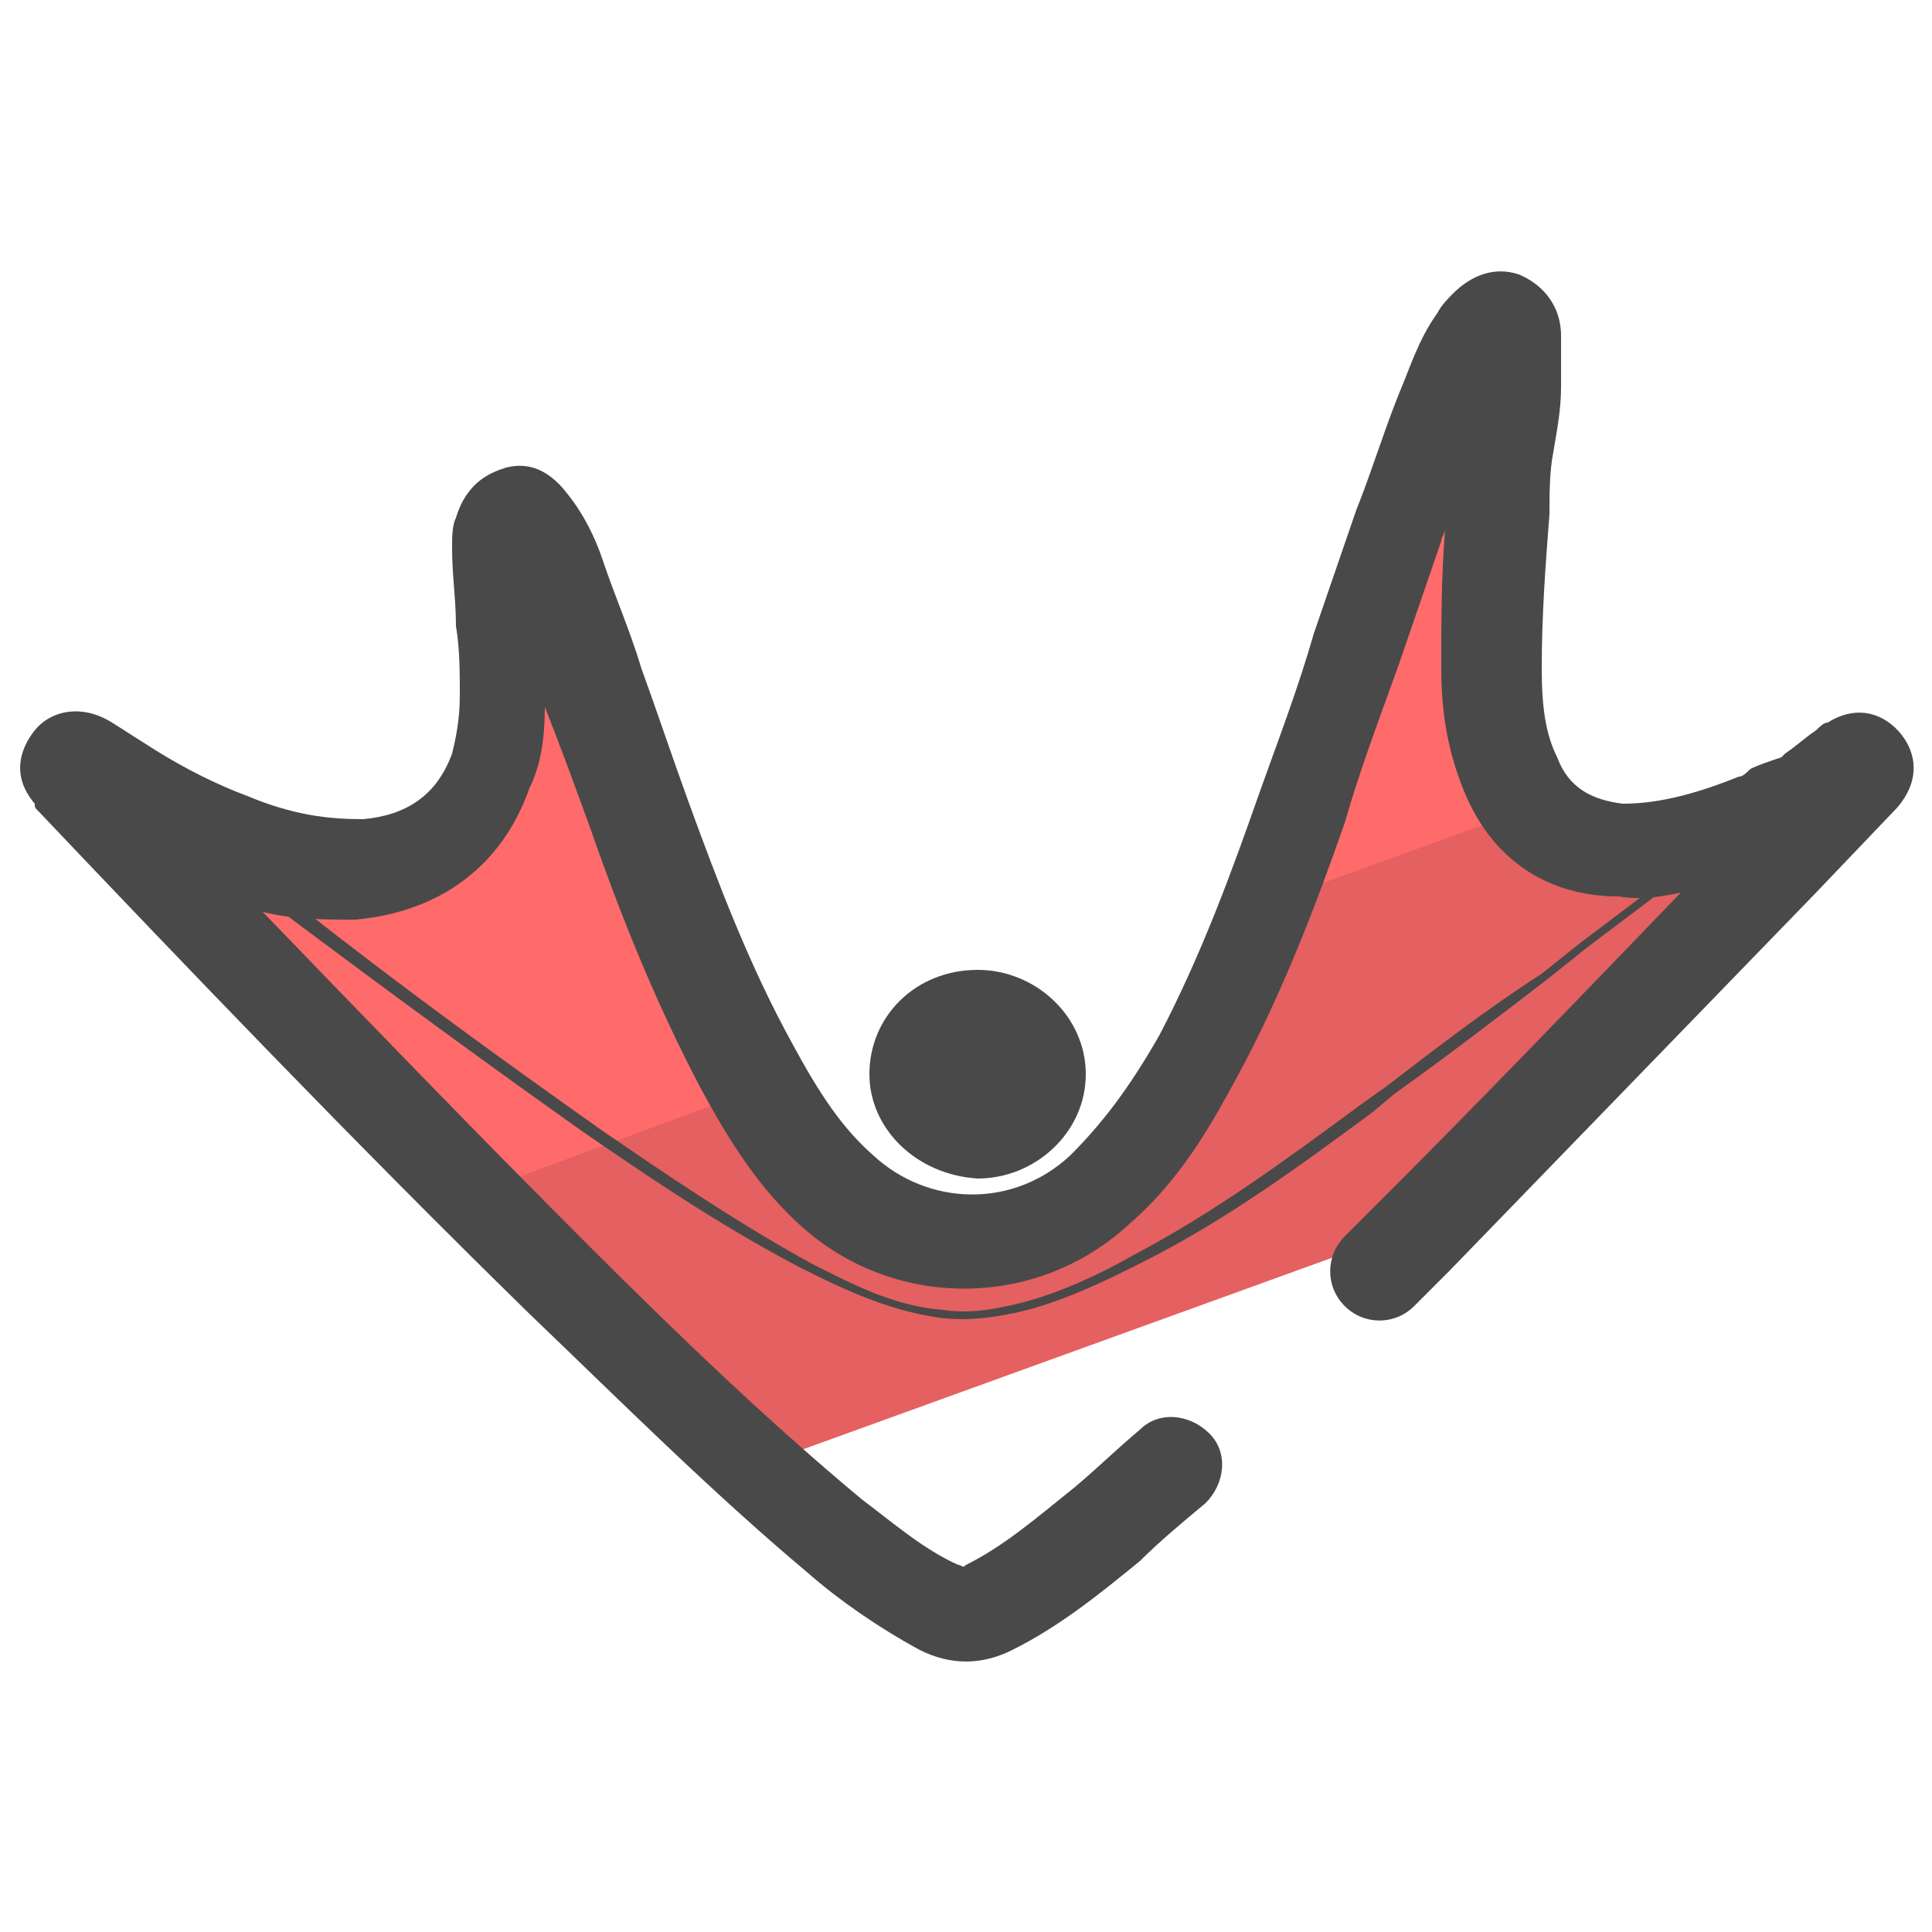
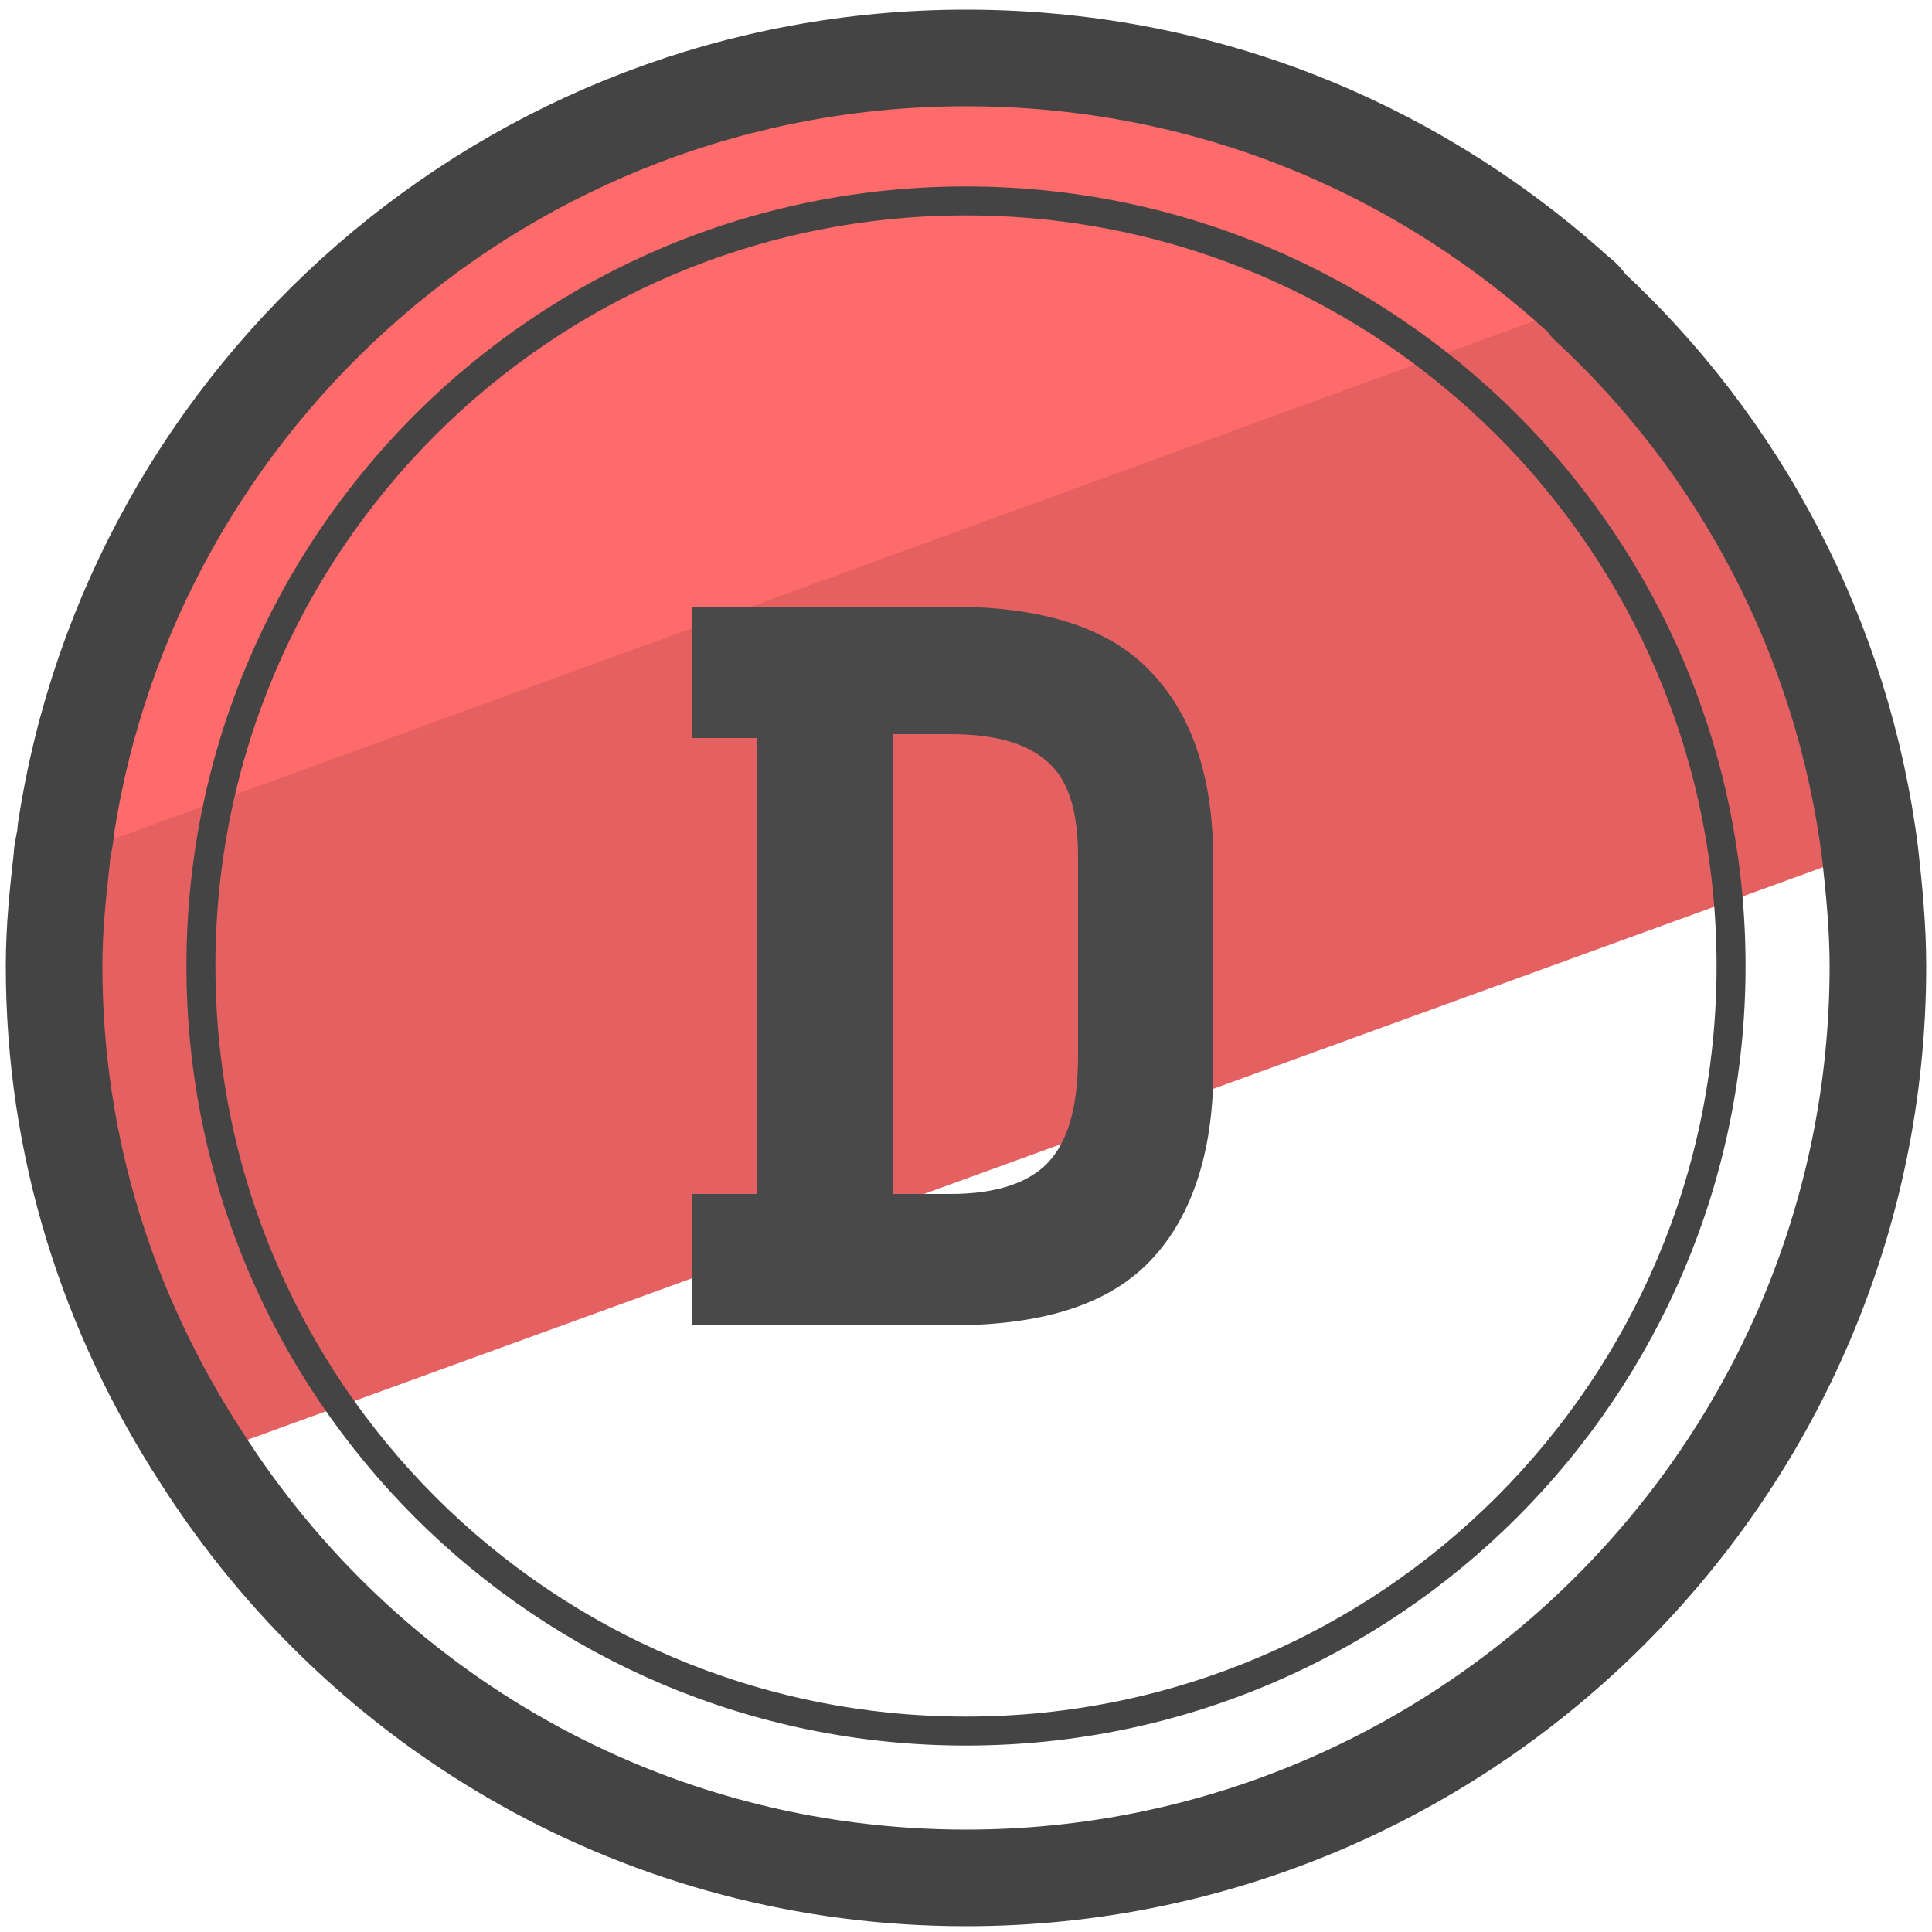
- <svg xmlns="http://www.w3.org/2000/svg" id="Layer_1" x="0" y="0" version="1.1" viewBox="0 0 50 50" xml:space="preserve">
-   <style>.st3{fill:#494949}</style>
-   <path fill="#e56060" d="M47.3 21.2l1.2-1.2c.1-.1.2-.2.1-.3-.1-.1-.2-.1-.3 0-.1 0-.1.1-.2.1-.4.3-.8.5-1.2.8-.4.1-.8.3-1.2.5-1.1.4-2.3.8-3.5.8-1 0-1.8-.4-2.4-1.1l-6.9 2.5c-.5 1.4-1.1 2.7-1.8 4-.7 1.3-1.4 2.5-2.5 3.5-1.9 1.8-4.8 1.8-6.8 0-.8-.8-1.5-1.7-2.1-2.7l-7.3 2.7 2.2 2.2c1.7 1.7 3.3 3.3 5.1 4.9l17.4-6.3c3.5-3.4 6.8-6.9 10.2-10.4z" />
-   <path fill="#ff6b6b" d="M19.5 27.6c-1.1-2.1-1.9-4.3-2.8-6.5-.8-2-1.5-4.1-2.2-6.1-.2-.5-.4-.9-.7-1.3-.1-.1-.2-.3-.4-.2-.2 0-.3.2-.3.4s-.1.3-.1.5c0 1.3.1 2.5.1 3.8 0 .6-.1 1.3-.3 1.9-.5 1.5-1.7 2.4-3.4 2.5-1.2.1-2.4-.2-3.5-.7-1-.4-1.9-1-2.9-1.5-.3-.2-.6-.4-.8-.6-.1-.1-.2-.1-.3 0 0 .1.1.1.1.2l.1.1c3.4 3.6 6.9 7.2 10.4 10.7l7.3-2.7c-.1-.1-.2-.3-.3-.5zm19.4-10.3c0-1.4.1-2.7.2-4.1l.3-3.3V8.7c0-.2 0-.3-.2-.4-.2-.1-.4 0-.5.1l-.3.3c-.4.6-.6 1.2-.9 1.9-.5 1.4-1 2.8-1.5 4.3l-2.1 6-.9 2.4 6.9-2.5c-.2-.2-.3-.5-.5-.8-.4-.8-.5-1.8-.5-2.7z" />
-   <path fill="none" d="M21.9 30.9c1.9 1.8 4.8 1.8 6.8 0 1.1-1 1.8-2.2 2.5-3.5.7-1.3 1.3-2.7 1.8-4l-13.1 4.8c.5.9 1.1 1.9 2 2.7z" />
-   <path d="M28.7 39.4c-.1 0-.1 0-.2-.1s-.1-.3 0-.4c.3-.3.7-.6 1-.9.1-.1.3-.1.4 0 .1.1.1.3 0 .4-.3.3-.7.6-1 .9-.1.1-.1.1-.2.1z" class="st3" />
-   <path d="M25 41.7c-.3 0-.5-.1-.8-.2-1-.5-1.9-1.2-2.7-1.9-2.5-2.1-4.8-4.3-7.2-6.7C9.9 28.6 5.5 24 1.7 20l-.1-.1c-.2-.2-.2-.4-.1-.6.1-.1.3-.3.6 0l.9.6c.2.2.5.4.7.6.2.1.3.2.5.3.7.6 1.5 1.1 2.2 1.7.5.3.9.7 1.4 1 2.8 2.2 5.3 4 7.7 5.7 1.6 1.1 3.5 2.4 5.5 3.5 1 .5 2.1 1.1 3.4 1.2.7.1 1.3 0 2.1-.2 1.1-.3 2.1-.8 2.8-1.2 2.1-1.1 4-2.5 5.9-3.9l.7-.5c1.3-1 2.6-2 4-2.9l1-.8c1.6-1.2 3.3-2.5 4.9-3.7l.2-.1c.2-.1.3-.2.4-.4l.1-.1.2-.2.9-.6.2-.2c.3-.2.5 0 .6 0 .1.1.2.3-.1.6l-2.1 2.2c-3.1 3.2-6.3 6.5-9.5 9.7l-.5.5c-.1.1-.3.1-.4 0s-.1-.3 0-.4l.5-.5c3.2-3.2 6.4-6.5 9.5-9.7l1.4-1.5c-.1.1-.2.1-.3.2l-.2.1c-.2.2-.3.3-.5.4l-.2.1c-1.6 1.2-3.3 2.5-4.9 3.7l-1 .8c-1.3 1-2.6 2-4 3l-.6.5c-1.9 1.4-3.8 2.8-6 3.9-.8.4-1.8.9-2.9 1.2-.8.2-1.6.3-2.3.2-1.4-.2-2.6-.8-3.6-1.3-2.1-1.1-4-2.4-5.6-3.5-2.4-1.7-5-3.6-7.8-5.7-.5-.3-.9-.7-1.4-1-.7-.6-1.5-1.1-2.2-1.7-.1-.1-.3-.2-.4-.3-.3-.2-.5-.4-.8-.6 3.7 3.9 7.8 8.2 12 12.3 2.4 2.3 4.7 4.6 7.1 6.7.8.7 1.7 1.4 2.6 1.9.4.2.7.2 1.1 0 1.1-.5 1.9-1.3 3-2.1.1-.1.3-.1.4 0 .1.1.1.3 0 .4-.8.7-1.9 1.6-3.1 2.2-.1.3-.3.3-.6.3z" class="st3" />
-   <path d="M22.5 27.8c0-1.5 1.2-2.7 2.8-2.7 1.5 0 2.8 1.2 2.8 2.7 0 1.5-1.3 2.7-2.8 2.7-1.6-.1-2.8-1.3-2.8-2.7z" class="st3" />
-   <path d="M25 43c-.4 0-.8-.1-1.2-.3-1.1-.6-2.1-1.3-2.9-2-2.5-2.1-4.8-4.4-7.2-6.7C9.2 29.6 4.8 25 1 21c-.1-.1-.1-.1-.1-.2-.6-.7-.4-1.4 0-1.9s1.2-.7 2-.2l1.1.7c.8.5 1.6.9 2.4 1.2 1.2.5 2.1.6 3 .6 1.1-.1 1.9-.6 2.3-1.7.1-.4.2-.9.2-1.5s0-1.2-.1-1.8c0-.7-.1-1.3-.1-2 0-.3 0-.6.1-.8.3-1 1-1.2 1.3-1.3.4-.1 1-.1 1.6.7.4.5.7 1.1.9 1.7.3.9.7 1.8 1 2.8.4 1.1.8 2.3 1.2 3.4.8 2.2 1.6 4.3 2.7 6.3.7 1.3 1.3 2.2 2.1 2.9 1.4 1.3 3.6 1.4 5.1 0 .8-.8 1.5-1.7 2.3-3.1 1.1-2.1 1.9-4.3 2.6-6.3.5-1.4 1-2.7 1.4-4.1l1.1-3.2c.4-1 .7-2 1.1-3 .3-.7.5-1.4 1-2.1.1-.2.3-.4.4-.5.5-.5 1.1-.7 1.7-.5.5.2 1.1.7 1.1 1.6V10c0 .6-.1 1.1-.2 1.7-.1.5-.1 1.1-.1 1.6-.1 1.3-.2 2.6-.2 4 0 1 .1 1.7.4 2.3.3.8.9 1.1 1.7 1.2 1 0 2-.3 3-.7.1 0 .2-.1.3-.2.2-.1.5-.2.8-.3l.1-.1c.3-.2.5-.4.8-.6.1-.1.2-.2.3-.2.8-.5 1.5-.2 1.9.3.4.5.5 1.2-.1 1.9L47 23.1c-3.1 3.2-6.3 6.5-9.5 9.8l-.9.9c-.5.5-1.3.5-1.8 0s-.5-1.3 0-1.8l.9-.9c2.6-2.6 5.2-5.3 7.8-8-.5.1-1 .2-1.6.1-1.9 0-3.3-1-4-2.7-.5-1.2-.6-2.3-.6-3.2 0-1.2 0-2.4.1-3.6 0 .1-.1.2-.1.3l-1.1 3.2c-.5 1.4-1 2.7-1.4 4.1-.7 2-1.6 4.4-2.8 6.6-.6 1.1-1.4 2.6-2.8 3.8-2.4 2.2-6.1 2.2-8.5 0-1-.9-1.8-2.1-2.6-3.6-1.1-2.1-2-4.3-2.8-6.6-.4-1.1-.8-2.2-1.2-3.2 0 .8-.1 1.5-.4 2.1-.7 2-2.3 3.2-4.5 3.4-.8 0-1.6 0-2.4-.2 2.7 2.8 5.6 5.8 8.4 8.6 2.4 2.4 4.7 4.6 7.1 6.6.8.6 1.6 1.3 2.5 1.7.1 0 .1.1.2 0 1-.5 1.8-1.2 2.8-2 .6-.5 1.1-1 1.7-1.5.5-.5 1.3-.4 1.8.1s.4 1.3-.1 1.8c-.6.5-1.2 1-1.7 1.5-1.1.9-2.1 1.7-3.3 2.3-.4.2-.8.3-1.2.3zM37.8 8.7z" class="st3" />
+ <svg xmlns="http://www.w3.org/2000/svg" version="1.1" id="Layer_1" x="0px" y="0px" viewBox="0 0 50 50" style="enable-background:new 0 0 50 50;" xml:space="preserve">
+   <style type="text/css">
+ 	.st0{fill:#E56060;}
+ 	.st1{fill:#FF6B6B;}
+ 	.st2{fill:none;stroke:#444444;stroke-width:2.5;stroke-linecap:round;stroke-linejoin:round;stroke-miterlimit:10;}
+ 	.st3{fill:none;stroke:#444444;stroke-width:0.75;stroke-linecap:round;stroke-linejoin:round;stroke-miterlimit:10;}
+ 	.st4{fill:#494949;}
+ </style>
+   <g>
+     <g>
+       <path class="st0" d="M48.4,22L5.2,37.7C2.8,34,1.4,29.7,1.4,25c0-1,0.1-1.9,0.2-2.8c0-0.2,0.1-0.5,0.1-0.7L40.6,7.3    c0.2,0.2,0.4,0.3,0.5,0.5C45,11.5,47.7,16.4,48.4,22z" />
+       <path class="st1" d="M41.1,7.8L1.6,22.2c0-0.2,0.1-0.5,0.1-0.7c1.7-11.3,11.5-20,23.3-20c6,0,11.4,2.2,15.6,5.9    C40.7,7.5,40.9,7.6,41.1,7.8z" />
+       <path class="st2" d="M48.6,25C48.6,38,38,48.6,25,48.6c-8.3,0-15.6-4.3-19.8-10.9C2.8,34,1.4,29.7,1.4,25c0-1,0.1-1.9,0.2-2.8    c0-0.2,0.1-0.5,0.1-0.7c1.7-11.3,11.5-20,23.3-20c6,0,11.4,2.2,15.6,5.9c0.2,0.2,0.4,0.3,0.5,0.5c3.9,3.6,6.6,8.6,7.3,14.2    C48.5,23,48.6,24,48.6,25z" />
+       <circle class="st3" cx="25" cy="25" r="19.8" />
+     </g>
+     <path class="st4" d="M17.9,15.7h6.7c2.3,0,4,0.5,5.1,1.6c1.1,1.1,1.7,2.7,1.7,5v5.4c0,2.2-0.6,3.9-1.7,5c-1.1,1.1-2.8,1.6-5.1,1.6   h-6.7v-3.4h1.7V19.1h-1.7V15.7z M24.6,30.9c1.2,0,2.1-0.3,2.6-0.9c0.5-0.6,0.7-1.5,0.7-2.7v-5.1c0-1.1-0.2-1.9-0.7-2.4   c-0.5-0.5-1.3-0.8-2.6-0.8h-1.5v11.9H24.6z" />
+   </g>
</svg>
